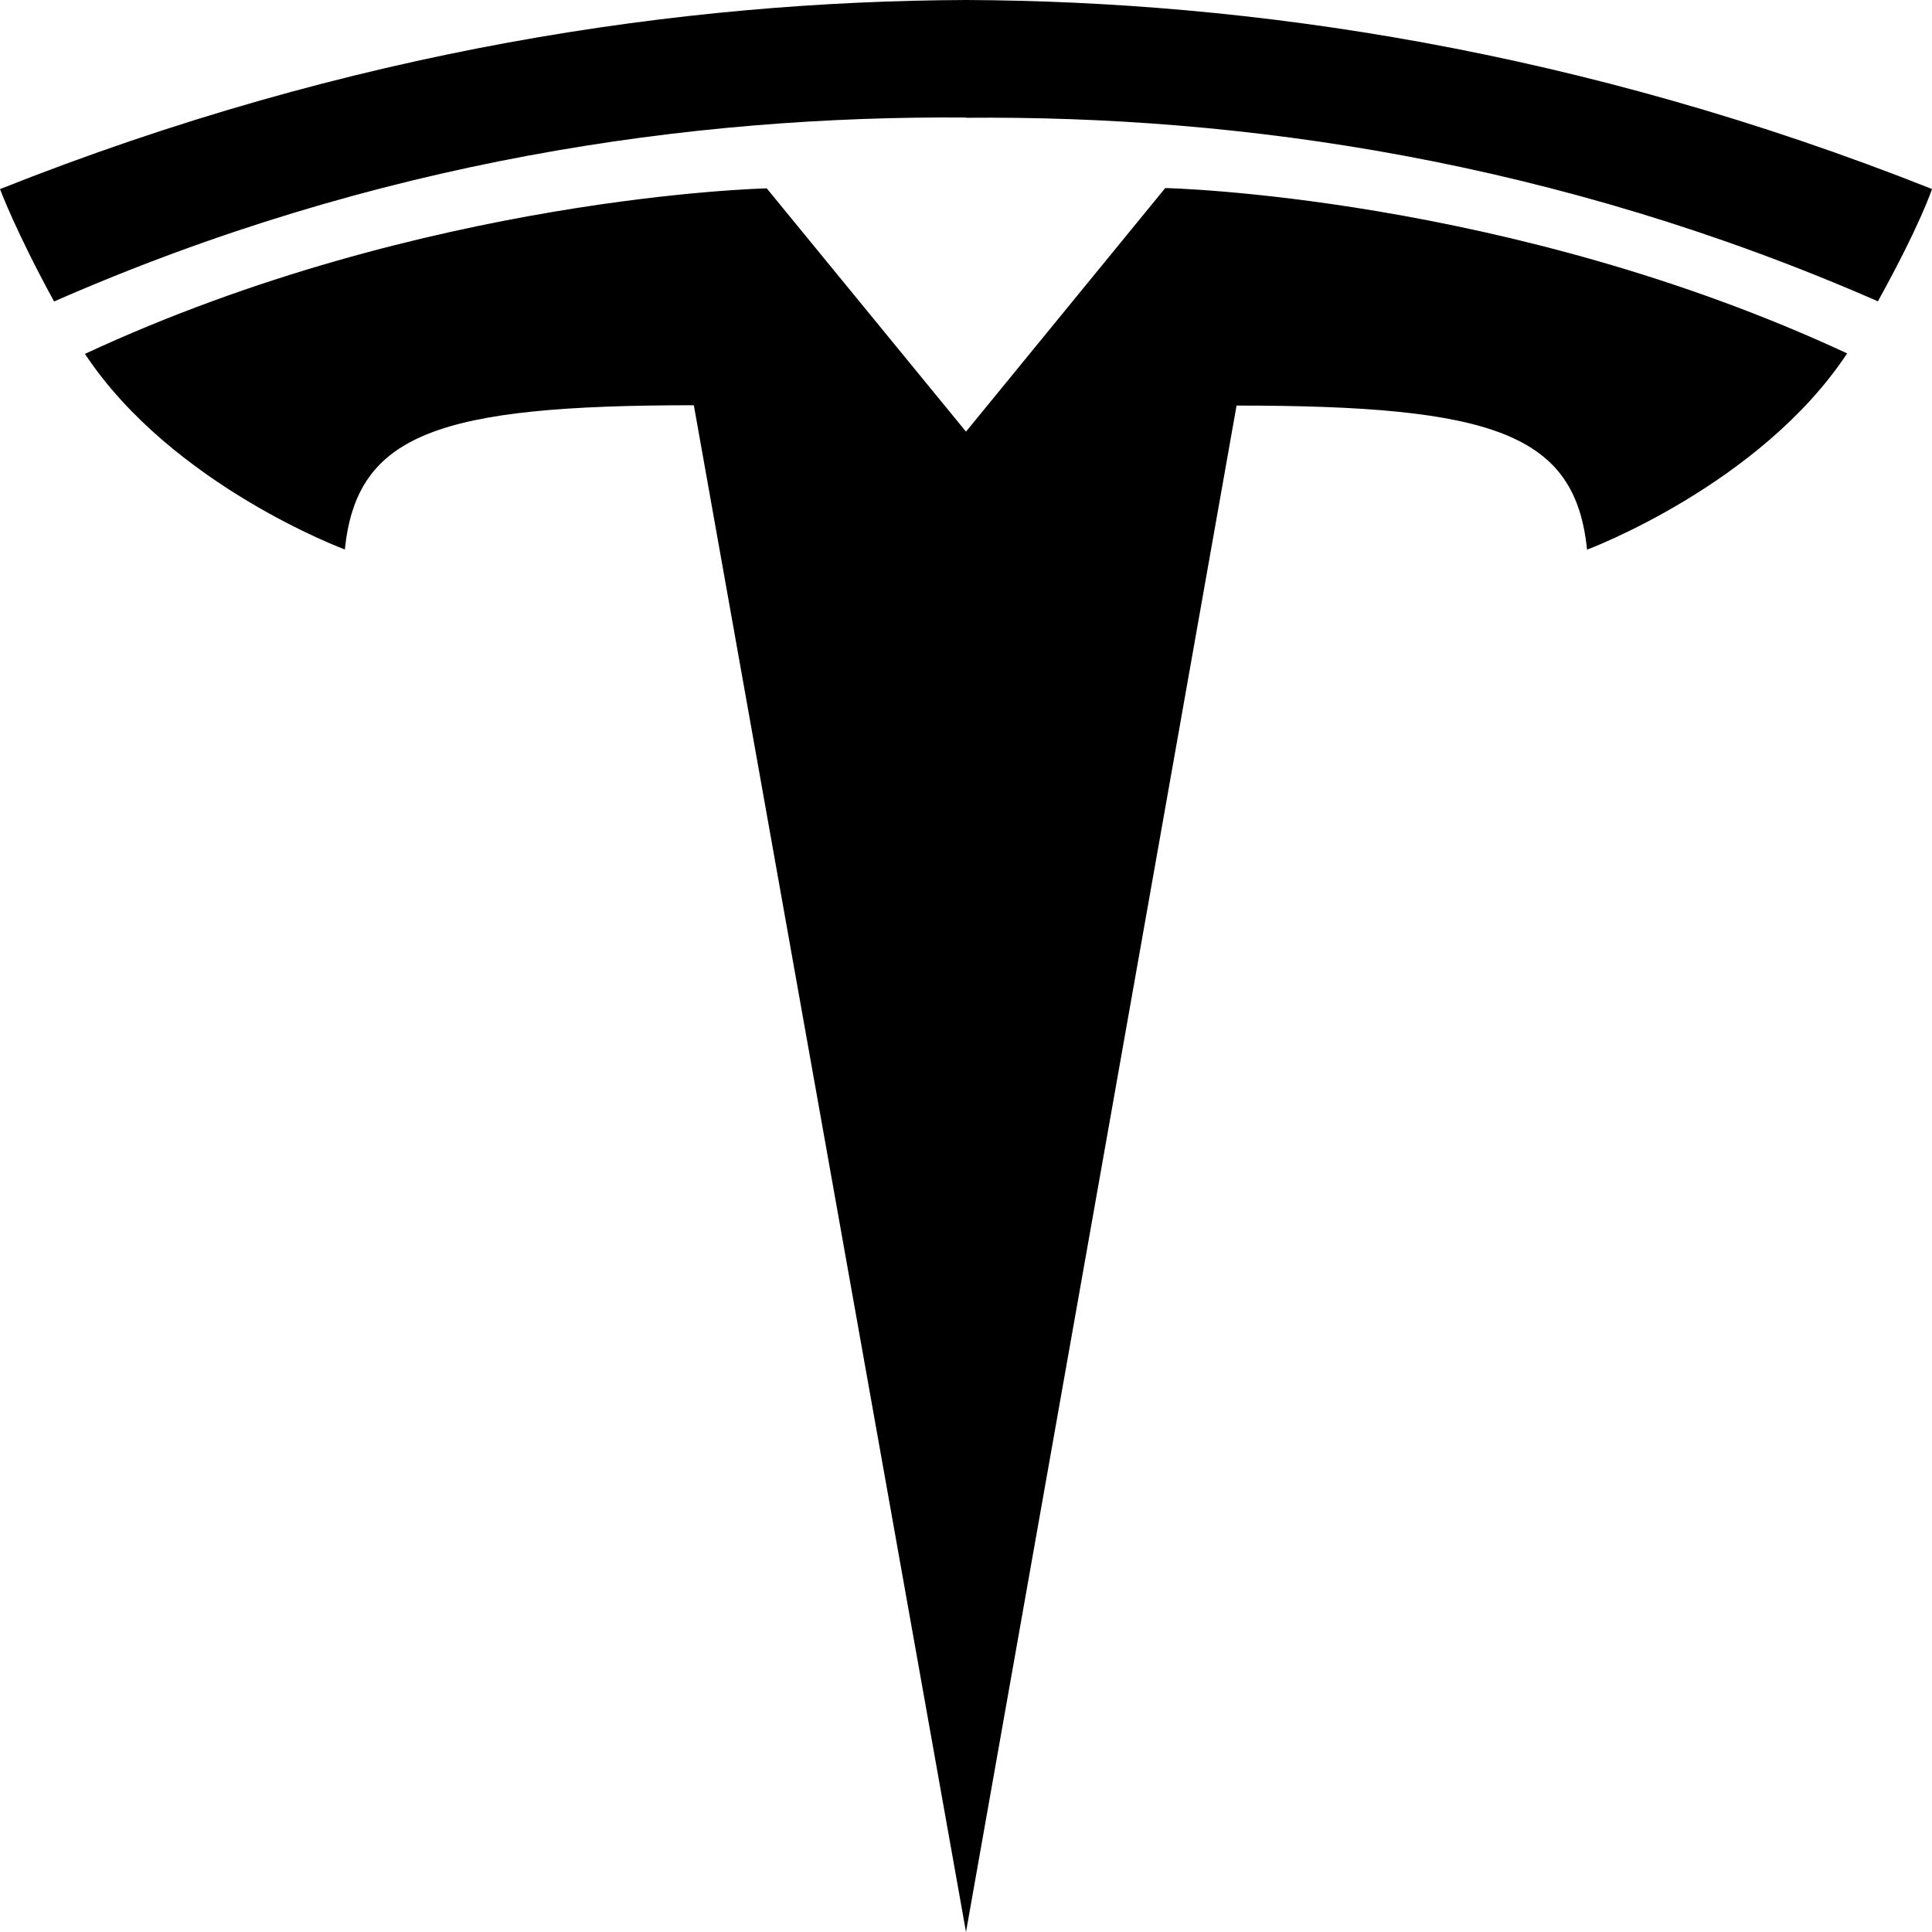
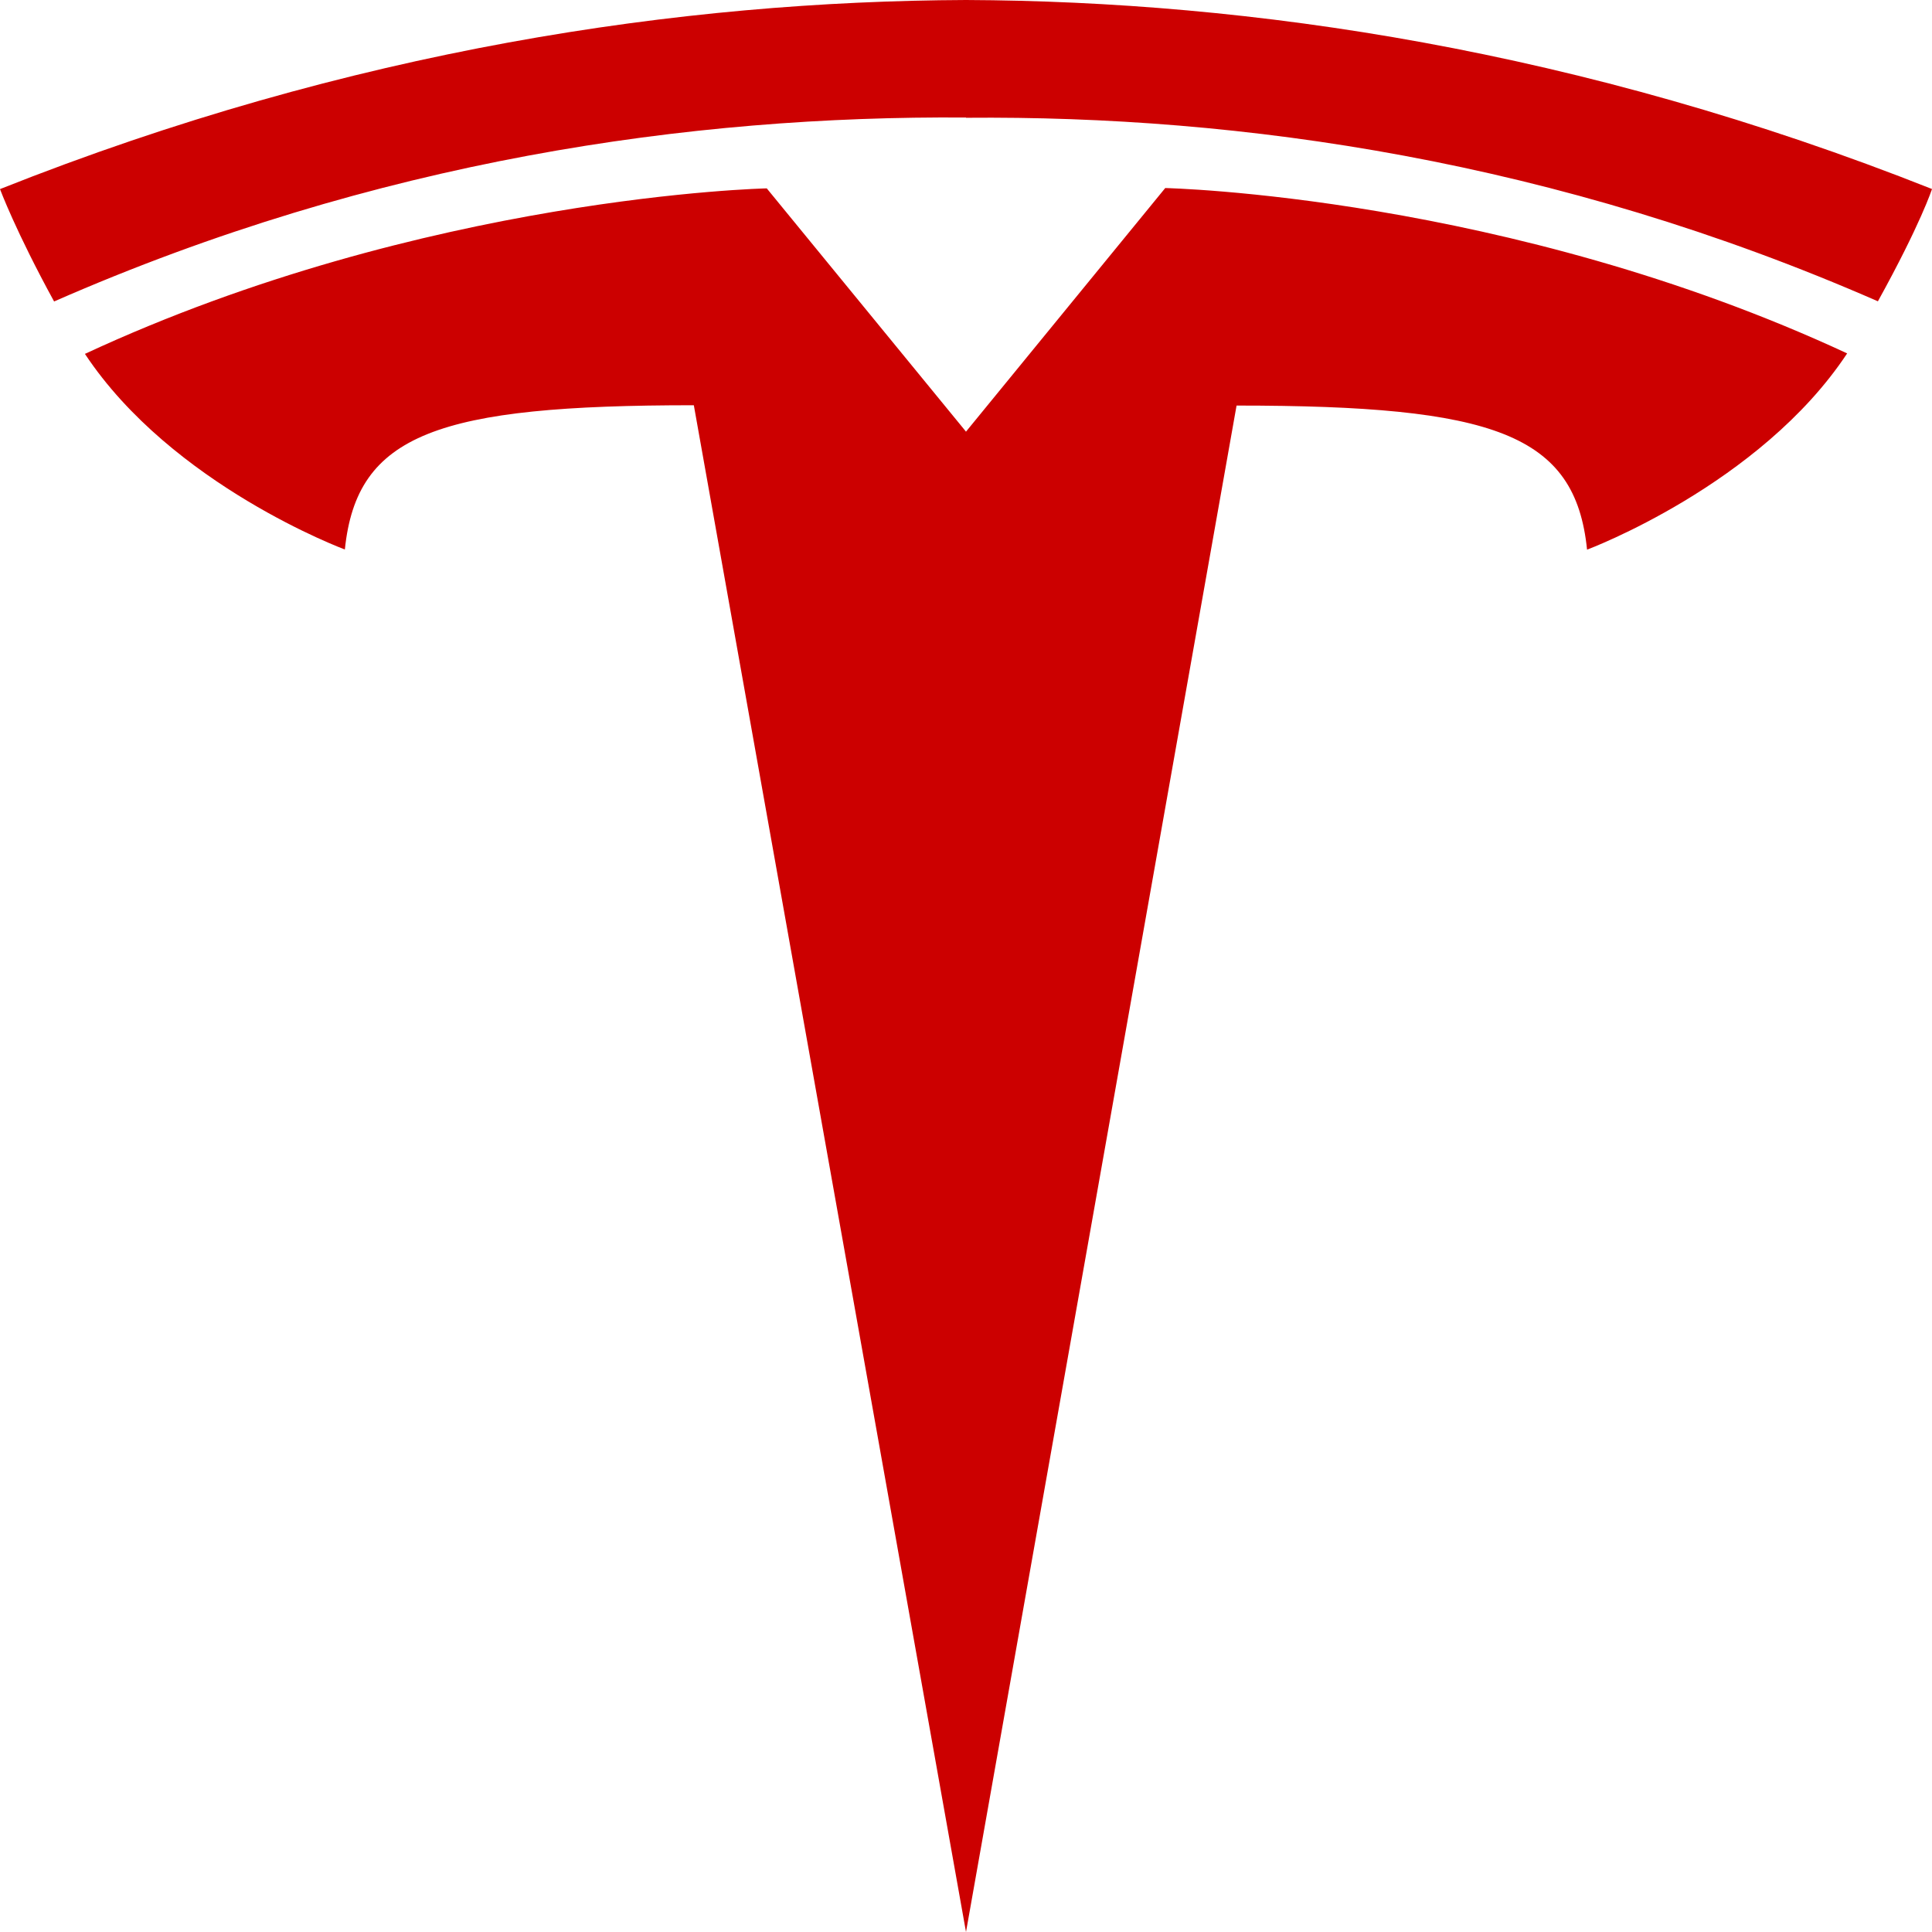
- <svg xmlns="http://www.w3.org/2000/svg" role="img" viewBox="0 0 24 24">
+ <svg xmlns="http://www.w3.org/2000/svg" fill="#CC0000" role="img" viewBox="0 0 24 24">
  <path d="M12 5.362l2.475-3.026s4.245.09 8.471 2.054c-1.082 1.636-3.231 2.438-3.231 2.438-.146-1.439-1.154-1.79-4.354-1.79L12 24 8.619 5.034c-3.18 0-4.188.354-4.335 1.792 0 0-2.146-.795-3.229-2.43C5.28 2.431 9.525 2.34 9.525 2.34L12 5.362l-.004.002H12v-.002zm0-3.899c3.415-.03 7.326.528 11.328 2.28.535-.968.672-1.395.672-1.395C19.625.612 15.528.015 12 0 8.472.015 4.375.61 0 2.349c0 0 .195.525.672 1.396C4.674 1.989 8.585 1.435 12 1.46v.003z" />
</svg>
